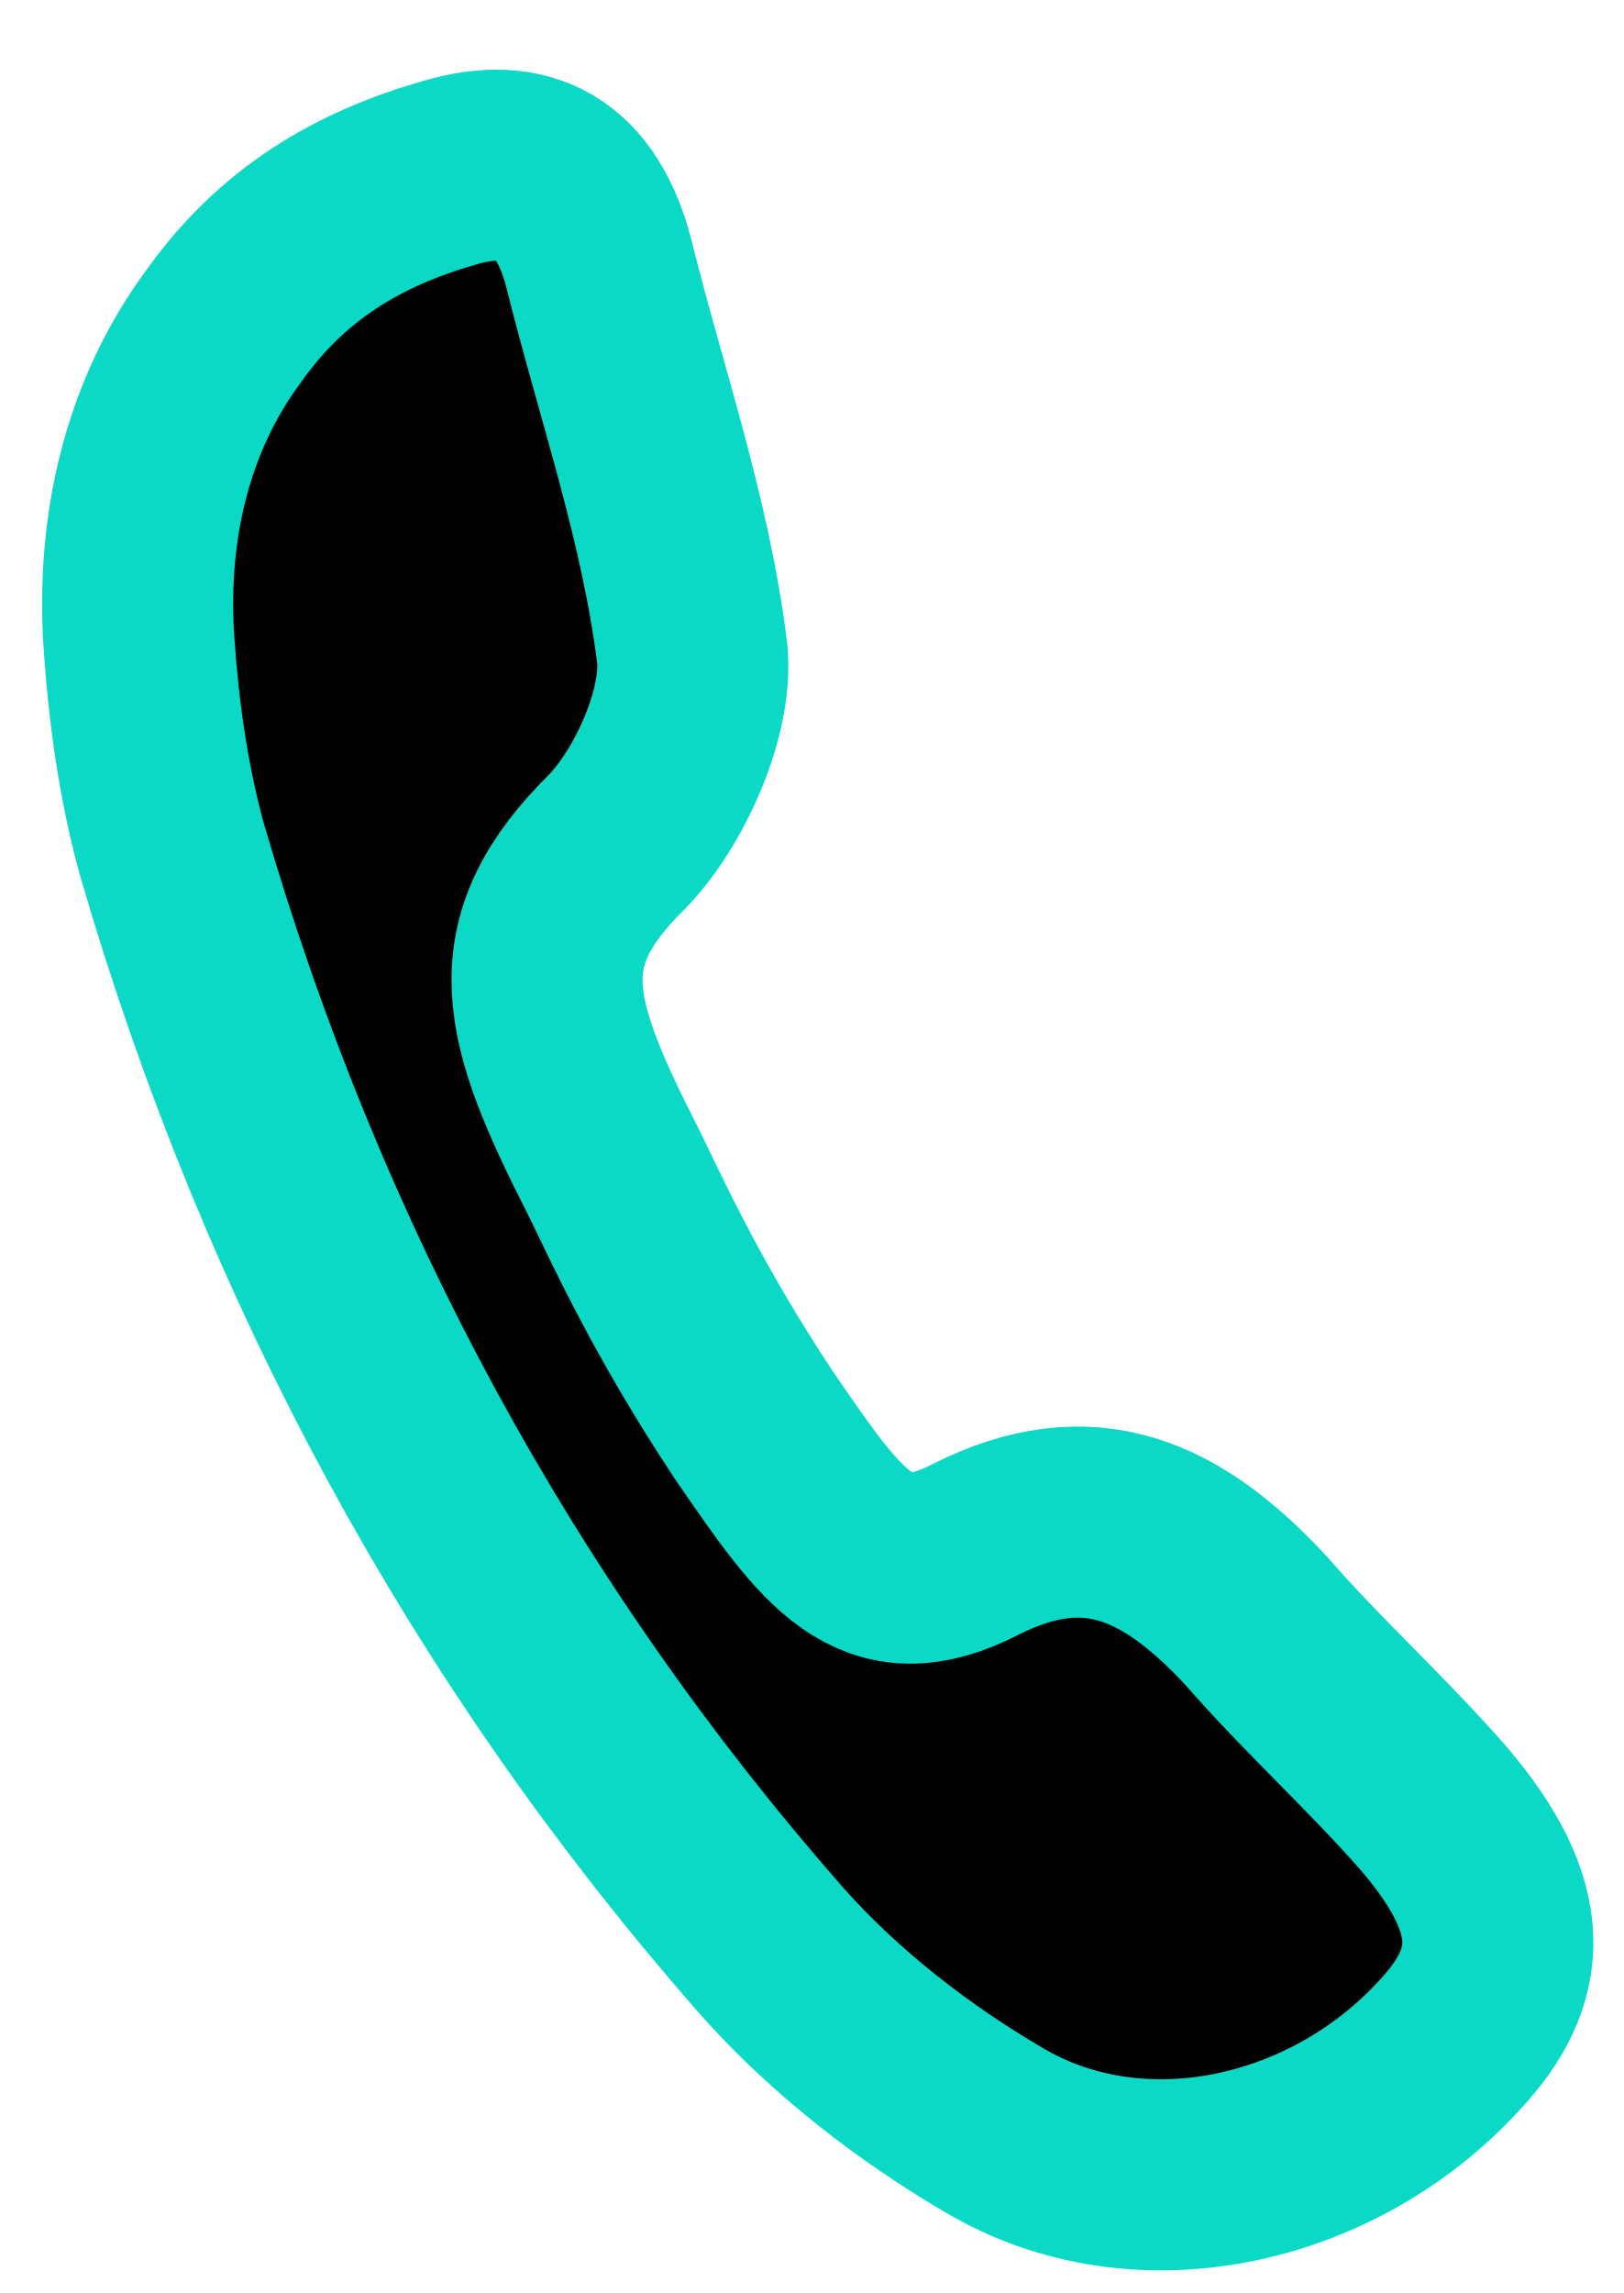
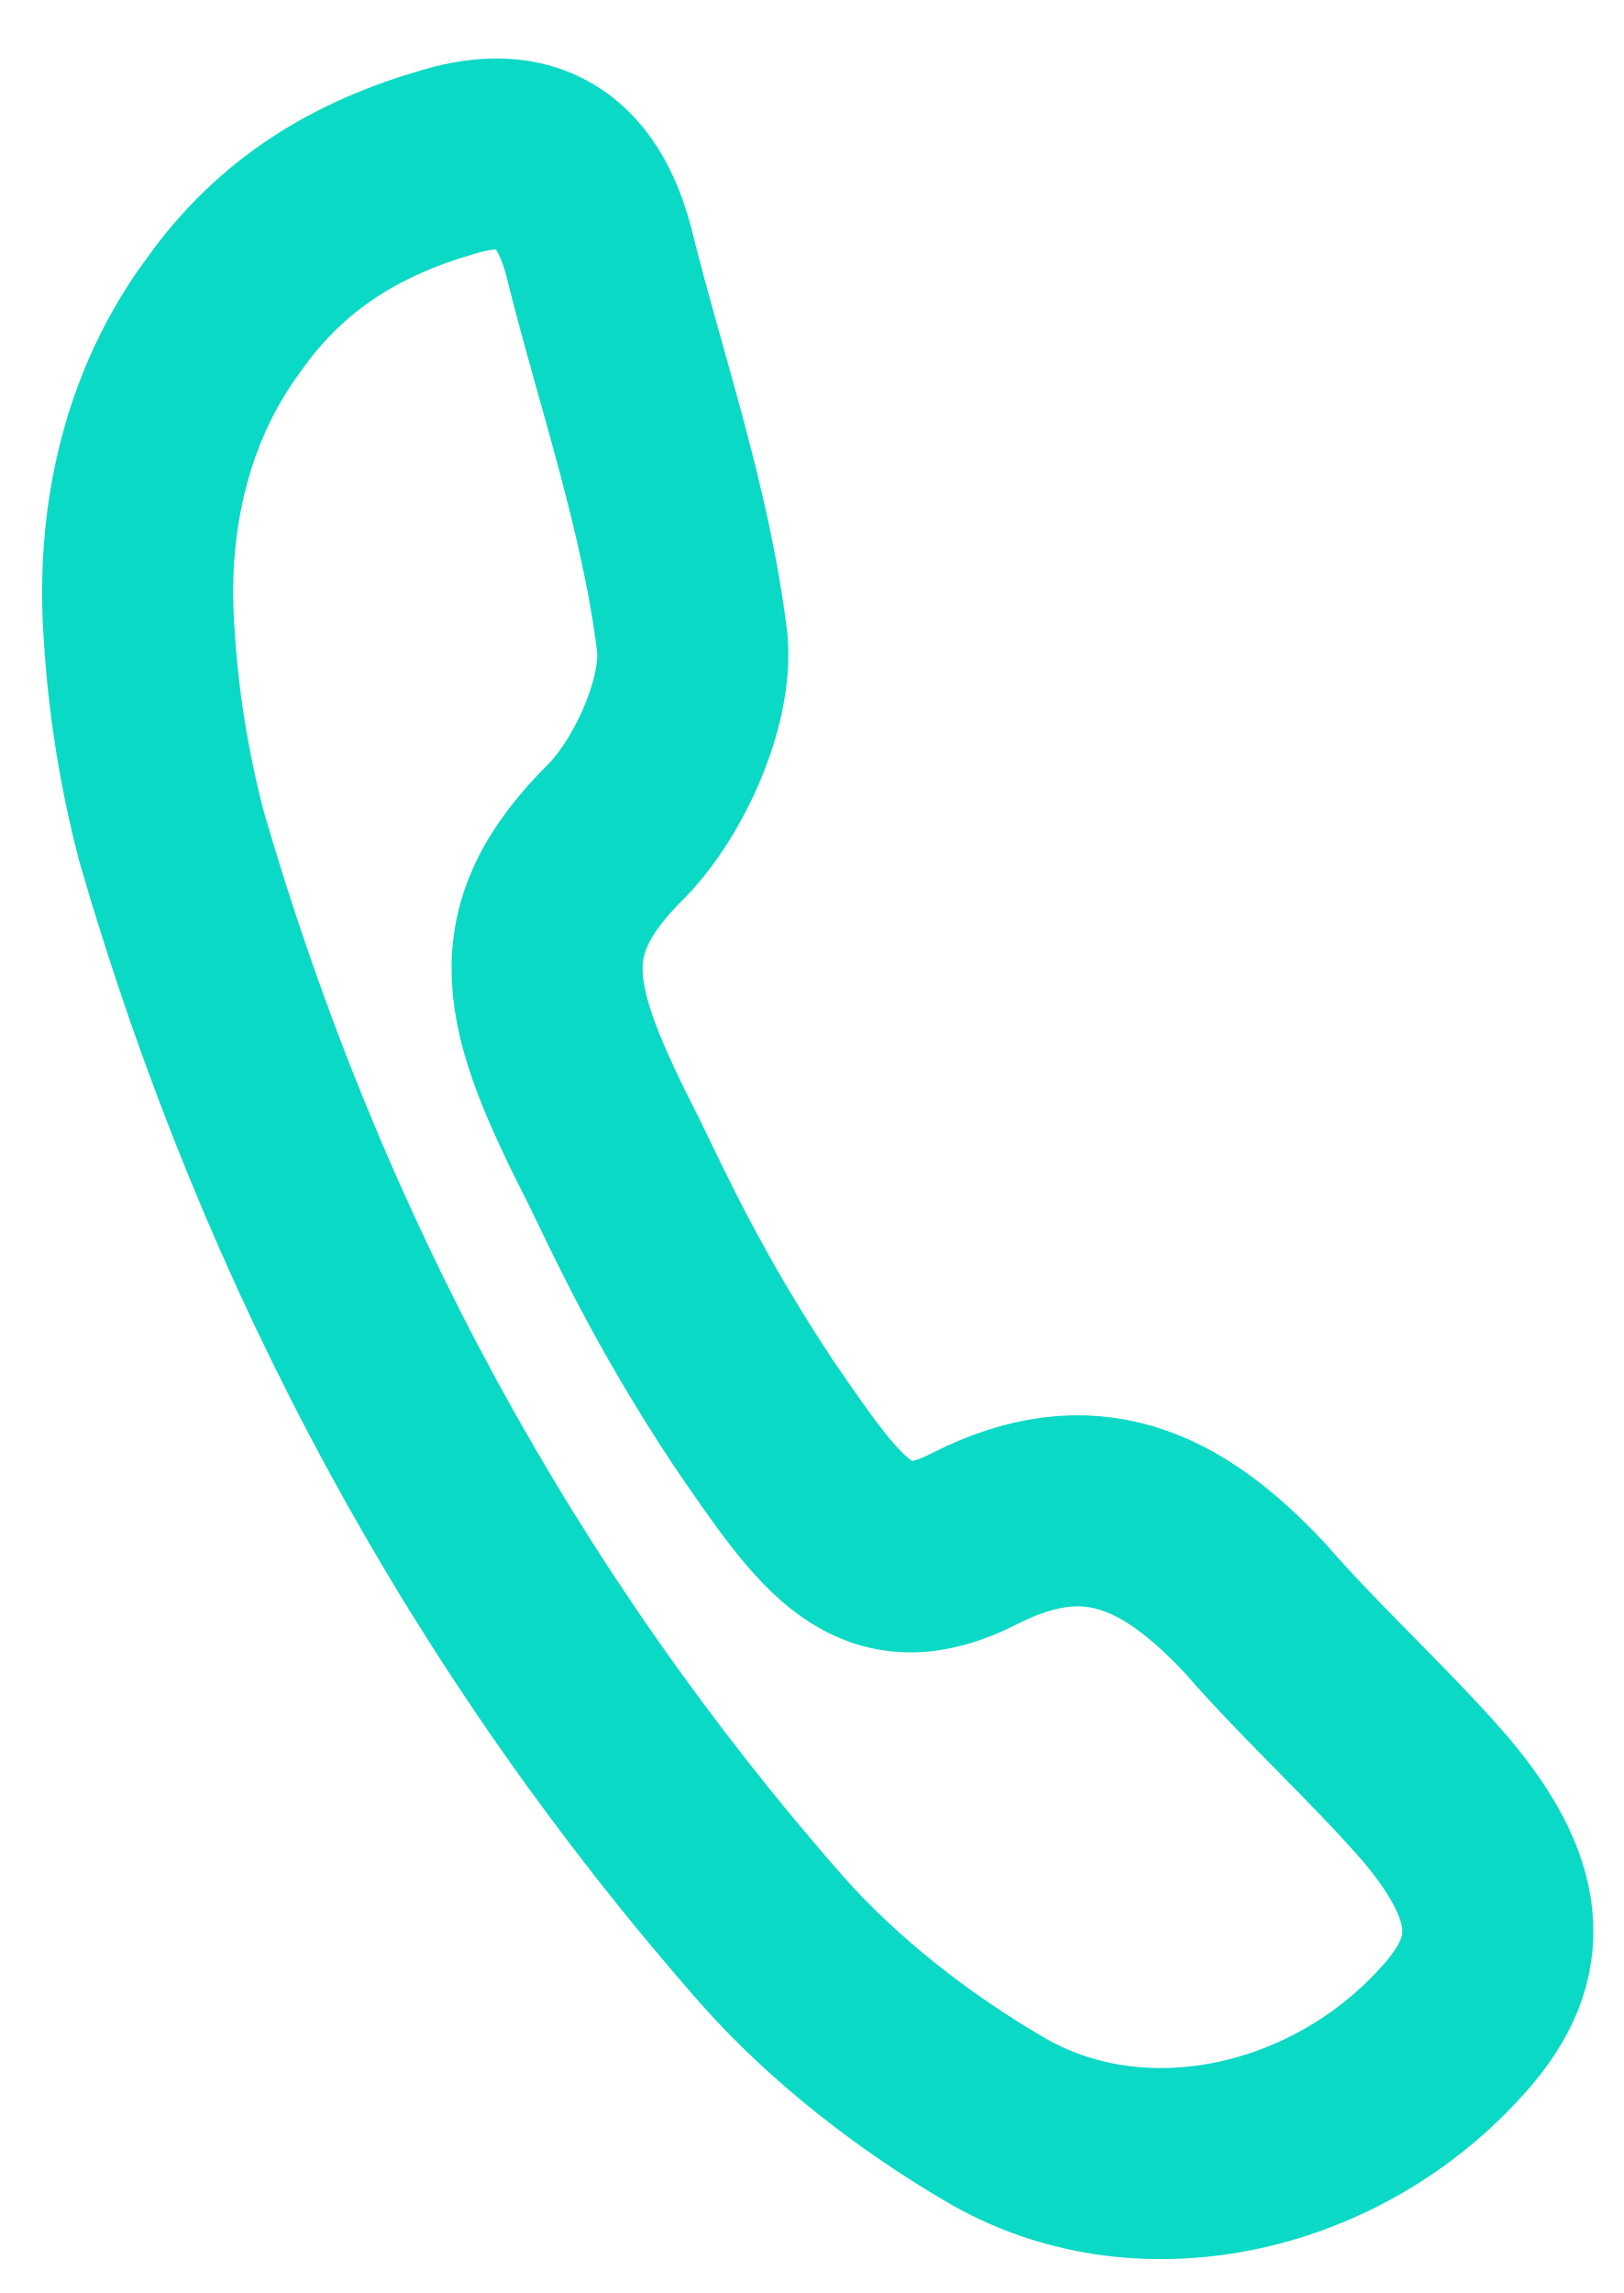
- <svg viewBox="0 0 17 24">
-   <path d="M1.456 6.742C1.372 5.544 1.637 4.364 2.341 3.415C2.951 2.554 3.745 2.084 4.702 1.809C5.509 1.57 6.037 1.863 6.27 2.76C6.602 4.1 7.076 5.44 7.248 6.851C7.303 7.473 6.901 8.351 6.466 8.803C5.376 9.877 5.602 10.658 6.43 12.282C6.686 12.806 7.094 13.711 7.888 14.91C8.716 16.117 9.154 16.765 10.217 16.215C11.397 15.621 12.258 16.003 13.149 16.962C13.753 17.655 14.417 18.25 15.021 18.942C15.894 19.972 15.855 20.682 15.172 21.409C13.943 22.749 11.914 23.191 10.404 22.294C9.57 21.806 8.74 21.166 8.079 20.421C5.165 17.1 3.063 13.239 1.797 8.881C1.595 8.144 1.501 7.399 1.456 6.742Z" stroke="#0AD9C6" stroke-width="2" stroke-miterlimit="10" />
+ <svg xmlns="http://www.w3.org/2000/svg" fill="none" height="24" width="17">
+   <path d="M1.456 6.624c-.084-1.198.182-2.378.885-3.327.61-.86 1.404-1.33 2.362-1.605.806-.24 1.334.054 1.567.95.332 1.34.806 2.68.978 4.092.055.62-.347 1.5-.782 1.952-1.09 1.073-.863 1.854-.036 3.478.257.524.664 1.43 1.459 2.628.827 1.207 1.265 1.855 2.328 1.305 1.18-.594 2.041-.212 2.932.747.604.693 1.269 1.288 1.873 1.98.872 1.03.833 1.74.15 2.467-1.229 1.34-3.258 1.783-4.768.886-.833-.489-1.664-1.128-2.325-1.874-2.914-3.32-5.016-7.182-6.281-11.54a10.989 10.989 0 01-.342-2.139z" stroke="#0ad9c6" stroke-miterlimit="10" stroke-width="2" />
</svg>
